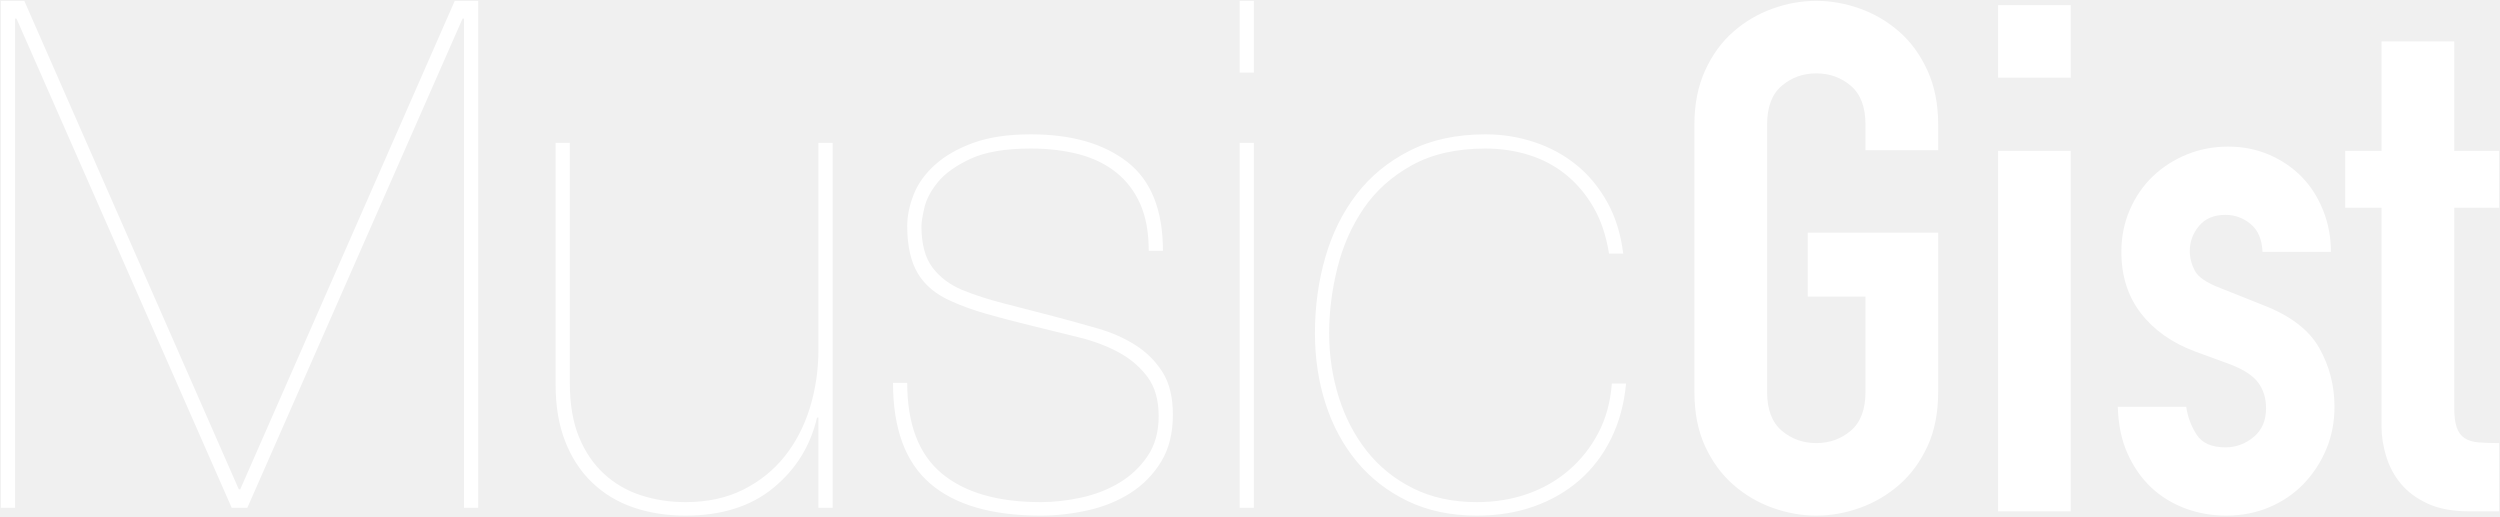
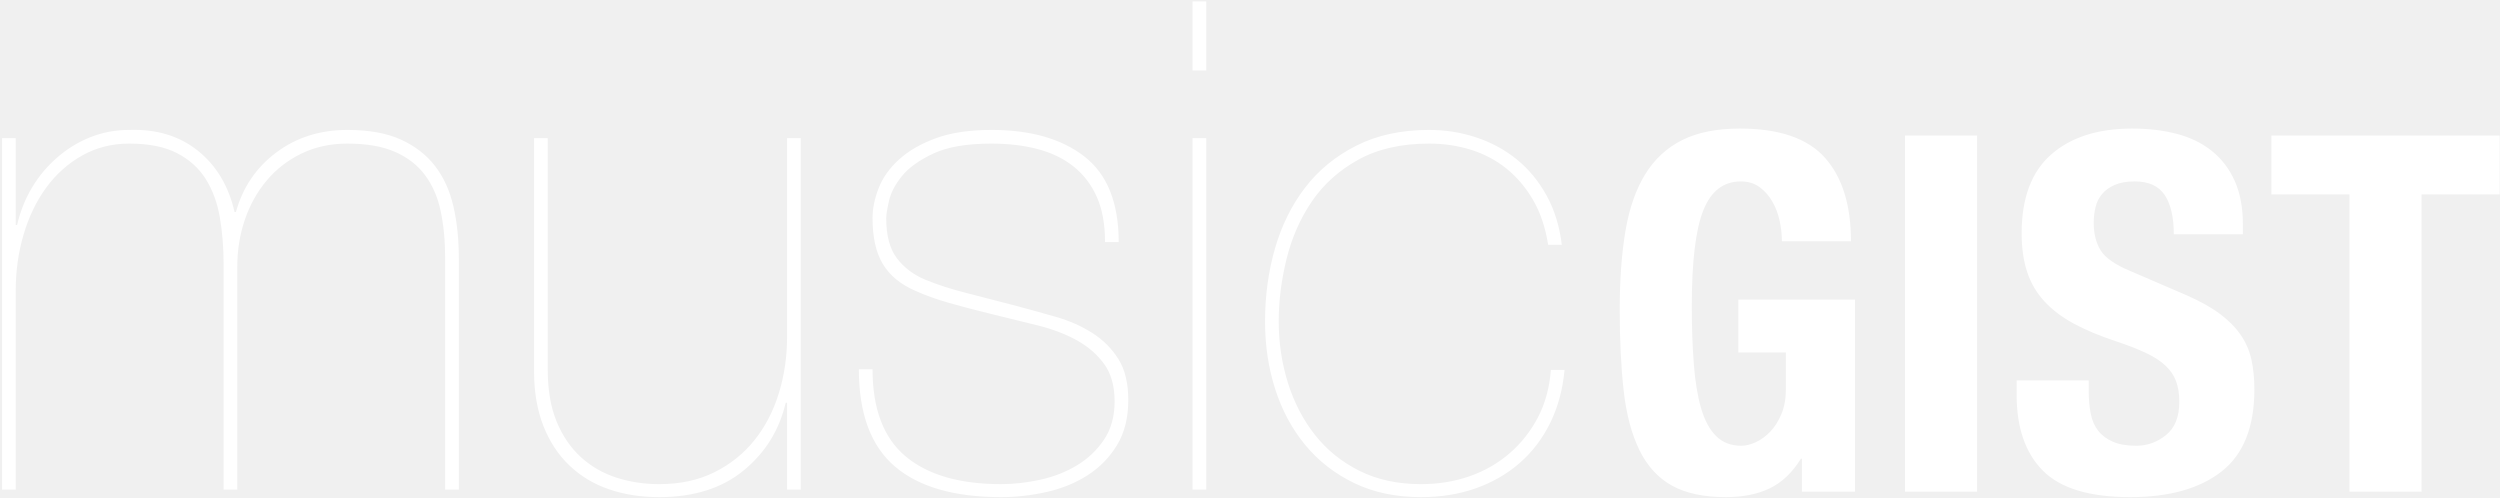
- <svg xmlns="http://www.w3.org/2000/svg" width="1457px" height="301px" viewBox="0 0 1457 301" version="1.1">
+ <svg xmlns="http://www.w3.org/2000/svg" width="914px" height="182px" viewBox="0 0 914 182" version="1.1">
  <defs />
  <g id="Page-1" stroke="none" stroke-width="1" fill="none" fill-rule="evenodd">
-     <path d="M987.5,72.599 C987.5,60.721 989.577,50.224 993.731,41.108 C997.885,31.992 1003.355,24.464 1010.14,18.525 C1016.925,12.586 1024.541,8.097 1032.988,5.058 C1041.434,2.019 1049.95,0.5 1058.535,0.5 C1067.121,0.5 1075.637,2.019 1084.083,5.058 C1092.53,8.097 1100.146,12.586 1106.931,18.525 C1113.716,24.464 1119.186,31.992 1123.34,41.108 C1127.494,50.224 1129.571,60.721 1129.571,72.599 L1129.571,87.517 L1087.199,87.517 L1087.199,72.599 C1087.199,62.378 1084.36,54.851 1078.683,50.017 C1073.006,45.182 1066.29,42.765 1058.535,42.765 C1050.781,42.765 1044.065,45.182 1038.388,50.017 C1032.711,54.851 1029.872,62.378 1029.872,72.599 L1029.872,228.401 C1029.872,238.622 1032.711,246.149 1038.388,250.983 C1044.065,255.818 1050.781,258.235 1058.535,258.235 C1066.29,258.235 1073.006,255.818 1078.683,250.983 C1084.36,246.149 1087.199,238.622 1087.199,228.401 L1087.199,172.876 L1053.55,172.876 L1053.55,135.583 L1129.571,135.583 L1129.571,228.401 C1129.571,240.555 1127.494,251.122 1123.34,260.099 C1119.186,269.077 1113.716,276.536 1106.931,282.475 C1100.146,288.414 1092.53,292.903 1084.083,295.942 C1075.637,298.981 1067.121,300.5 1058.535,300.5 C1049.95,300.5 1041.434,298.981 1032.988,295.942 C1024.541,292.903 1016.925,288.414 1010.14,282.475 C1003.355,276.536 997.885,269.077 993.731,260.099 C989.577,251.122 987.5,240.555 987.5,228.401 L987.5,72.599 Z M1164.465,87.931 L1206.837,87.931 L1206.837,298.014 L1164.465,298.014 L1164.465,87.931 Z M1164.465,2.986 L1206.837,2.986 L1206.837,45.251 L1164.465,45.251 L1164.465,2.986 Z M1318.583,146.771 C1318.306,139.588 1316.022,134.202 1311.729,130.61 C1307.436,127.019 1302.521,125.224 1296.982,125.224 C1290.335,125.224 1285.212,127.365 1281.612,131.646 C1278.011,135.928 1276.211,140.831 1276.211,146.356 C1276.211,150.224 1277.181,154.022 1279.119,157.751 C1281.058,161.481 1286.043,164.865 1294.074,167.903 L1318.999,177.848 C1334.784,183.925 1345.654,192.213 1351.609,202.71 C1357.563,213.207 1360.54,224.671 1360.54,237.102 C1360.54,245.942 1358.947,254.16 1355.763,261.757 C1352.578,269.354 1348.216,276.052 1342.677,281.854 C1337.138,287.655 1330.492,292.213 1322.737,295.528 C1314.983,298.843 1306.536,300.5 1297.397,300.5 C1289.089,300.5 1281.196,299.119 1273.719,296.356 C1266.241,293.594 1259.664,289.588 1253.987,284.34 C1248.309,279.091 1243.671,272.53 1240.07,264.657 C1236.47,256.784 1234.532,247.6 1234.255,237.102 L1274.134,237.102 C1274.965,242.903 1276.973,248.29 1280.158,253.262 C1283.342,258.235 1288.951,260.721 1296.982,260.721 C1303.075,260.721 1308.544,258.718 1313.391,254.713 C1318.237,250.707 1320.66,245.113 1320.66,237.931 C1320.66,232.13 1319.137,227.157 1316.091,223.014 C1313.044,218.87 1307.506,215.279 1299.474,212.24 L1279.119,204.782 C1265.826,199.809 1255.371,192.42 1247.756,182.613 C1240.14,172.807 1236.332,160.859 1236.332,146.771 C1236.332,137.931 1237.993,129.713 1241.317,122.116 C1244.64,114.519 1249.14,108.028 1254.818,102.641 C1260.495,97.254 1267.072,93.041 1274.55,90.003 C1282.027,86.964 1290.058,85.445 1298.643,85.445 C1307.229,85.445 1315.191,87.033 1322.53,90.21 C1329.869,93.387 1336.169,97.668 1341.431,103.055 C1346.693,108.442 1350.847,114.934 1353.893,122.53 C1356.94,130.127 1358.463,138.207 1358.463,146.771 L1318.583,146.771 Z M1387.957,24.119 L1430.329,24.119 L1430.329,87.931 L1456.5,87.931 L1456.5,121.08 L1430.329,121.08 L1430.329,237.517 C1430.329,242.489 1430.814,246.356 1431.783,249.119 C1432.752,251.881 1434.275,253.953 1436.353,255.334 C1438.43,256.715 1441.13,257.544 1444.453,257.82 C1447.776,258.097 1451.792,258.235 1456.5,258.235 L1456.5,298.014 L1439.053,298.014 C1429.36,298.014 1421.259,296.494 1414.751,293.456 C1408.243,290.417 1403.05,286.55 1399.173,281.854 C1395.296,277.157 1392.457,271.84 1390.657,265.901 C1388.857,259.961 1387.957,254.229 1387.957,248.704 L1387.957,121.08 L1366.771,121.08 L1366.771,87.931 L1387.957,87.931 L1387.957,24.119 Z" id="Gist-2" fill="#FFFFFF" />
-     <path d="M265.028,0.5 L140.008,285.19 L139.18,285.19 L14.161,0.5 L0.5,0.5 L0.5,295.948 L8.779,295.948 L8.779,10.845 L9.607,10.845 L135.041,295.948 L144.148,295.948 L269.582,10.845 L270.409,10.845 L270.409,295.948 L278.689,295.948 L278.689,0.5 L265.028,0.5 Z M485.261,295.948 L485.261,83.259 L476.981,83.259 L476.981,203.672 C476.981,215.535 475.325,226.845 472.014,237.603 C468.702,248.362 463.803,257.81 457.318,265.948 C450.832,274.086 442.76,280.569 433.1,285.397 C423.441,290.224 412.264,292.638 399.569,292.638 C390.461,292.638 381.837,291.328 373.695,288.707 C365.554,286.086 358.378,281.948 352.169,276.293 C345.959,270.638 341.061,263.466 337.473,254.776 C333.885,246.086 332.091,235.535 332.091,223.121 L332.091,83.259 L323.812,83.259 L323.812,224.362 C323.812,236.776 325.675,247.741 329.4,257.259 C333.126,266.776 338.37,274.776 345.131,281.259 C351.893,287.741 359.896,292.569 369.142,295.741 C378.387,298.914 388.529,300.5 399.569,300.5 C420.543,300.5 437.585,295.121 450.694,284.362 C463.803,273.603 472.29,259.948 476.153,243.397 L476.981,243.397 L476.981,295.948 L485.261,295.948 Z M669.478,146.155 L677.757,146.155 C677.757,122.431 670.858,105.19 657.059,94.431 C643.26,83.672 624.493,78.293 600.759,78.293 C587.512,78.293 576.334,79.948 567.227,83.259 C558.12,86.569 550.668,90.845 544.873,96.086 C539.077,101.328 534.937,107.121 532.453,113.466 C529.97,119.81 528.728,125.879 528.728,131.672 C528.728,143.259 530.798,152.5 534.937,159.397 C539.077,166.293 545.562,171.672 554.394,175.534 C560.466,178.293 567.365,180.776 575.092,182.983 C582.82,185.19 591.789,187.534 602.001,190.017 C611.108,192.224 620.077,194.431 628.909,196.638 C637.74,198.845 645.537,201.81 652.298,205.534 C659.06,209.259 664.579,214.017 668.857,219.81 C673.135,225.603 675.274,233.19 675.274,242.569 C675.274,251.672 673.135,259.397 668.857,265.741 C664.579,272.086 659.129,277.259 652.505,281.259 C645.882,285.259 638.499,288.155 630.358,289.948 C622.216,291.741 614.282,292.638 606.554,292.638 C581.44,292.638 562.19,287.052 548.805,275.879 C535.42,264.707 528.728,247.121 528.728,223.121 L520.448,223.121 C520.448,249.879 527.693,269.465 542.182,281.879 C556.671,294.293 578.128,300.5 606.554,300.5 C615.662,300.5 624.838,299.466 634.083,297.397 C643.329,295.328 651.608,291.948 658.922,287.259 C666.235,282.569 672.169,276.5 676.723,269.052 C681.276,261.603 683.553,252.5 683.553,241.741 C683.553,231.534 681.552,223.259 677.55,216.914 C673.549,210.569 668.305,205.328 661.82,201.19 C655.334,197.052 648.021,193.81 639.879,191.466 C631.738,189.121 623.527,186.845 615.248,184.638 C603.656,181.603 593.514,178.983 584.821,176.776 C576.127,174.569 568.055,171.948 560.603,168.914 C553.428,165.879 547.701,161.535 543.424,155.879 C539.146,150.224 537.007,142.155 537.007,131.672 C537.007,129.741 537.559,126.293 538.663,121.328 C539.767,116.362 542.389,111.328 546.528,106.224 C550.668,101.121 557.016,96.569 565.571,92.569 C574.127,88.569 585.856,86.569 600.759,86.569 C610.97,86.569 620.284,87.672 628.702,89.879 C637.119,92.086 644.364,95.603 650.435,100.431 C656.507,105.259 661.199,111.397 664.51,118.845 C667.822,126.293 669.478,135.396 669.478,146.155 L669.478,146.155 Z M730.746,42.293 L730.746,0.5 L722.466,0.5 L722.466,42.293 L730.746,42.293 Z M730.746,295.948 L730.746,83.259 L722.466,83.259 L722.466,295.948 L730.746,295.948 Z M947.667,223.534 L939.387,223.534 C938.56,234.293 935.938,243.879 931.522,252.293 C927.106,260.707 921.38,267.948 914.342,274.017 C907.305,280.086 899.232,284.707 890.125,287.879 C881.017,291.052 871.22,292.638 860.733,292.638 C846.658,292.638 834.239,289.948 823.475,284.569 C812.712,279.19 803.743,271.948 796.567,262.845 C789.392,253.741 783.941,243.259 780.215,231.397 C776.49,219.534 774.627,207.121 774.627,194.155 C774.627,181.741 776.214,169.121 779.387,156.293 C782.561,143.465 787.667,131.879 794.704,121.534 C801.742,111.19 811.125,102.776 822.854,96.293 C834.584,89.81 848.866,86.569 865.701,86.569 C874.532,86.569 882.949,87.81 890.953,90.293 C898.956,92.776 906.132,96.569 912.479,101.672 C918.827,106.776 924.208,113.121 928.624,120.707 C933.04,128.293 936.076,137.328 937.732,147.81 L946.011,147.81 C944.631,136.5 941.526,126.5 936.697,117.81 C931.867,109.121 925.864,101.879 918.689,96.086 C911.513,90.293 903.372,85.879 894.265,82.845 C885.157,79.81 875.636,78.293 865.701,78.293 C848.866,78.293 834.17,81.465 821.613,87.81 C809.055,94.155 798.706,102.638 790.565,113.259 C782.423,123.879 776.352,136.155 772.35,150.086 C768.348,164.017 766.347,178.707 766.347,194.155 C766.347,208.776 768.417,222.5 772.557,235.328 C776.697,248.155 782.768,259.397 790.772,269.052 C798.775,278.707 808.641,286.362 820.371,292.017 C832.1,297.672 845.554,300.5 860.733,300.5 C872.876,300.5 883.984,298.707 894.058,295.121 C904.131,291.534 912.962,286.431 920.552,279.81 C928.141,273.19 934.282,265.121 938.973,255.603 C943.665,246.086 946.563,235.397 947.667,223.534 L947.667,223.534 Z" id="Music-2" fill="#FFFFFF" />
+     <path d="M651.459,88.209 L676.712,88.209 C676.712,74.959 673.54,64.778 667.196,57.667 C660.853,50.556 650.483,47 636.088,47 C627.67,47 620.656,48.398 615.044,51.194 C609.432,53.99 604.918,58.153 601.503,63.684 C598.087,69.215 595.677,76.114 594.274,84.38 C592.871,92.646 592.17,102.249 592.17,113.19 C592.17,124.495 592.658,134.432 593.634,143.003 C594.61,151.573 596.531,158.775 599.398,164.61 C602.265,170.445 606.23,174.76 611.293,177.556 C616.355,180.352 622.912,181.75 630.964,181.75 C637.186,181.75 642.523,180.686 646.976,178.559 C651.429,176.432 655.241,172.815 658.413,167.71 L658.779,167.71 L658.779,179.744 L678.176,179.744 L678.176,109.543 L635.539,109.543 L635.539,128.871 L652.923,128.871 L652.923,142.182 C652.923,145.707 652.374,148.777 651.276,151.39 C650.178,154.004 648.806,156.161 647.159,157.863 C645.512,159.565 643.743,160.842 641.852,161.692 C639.961,162.543 638.223,162.969 636.637,162.969 C632.855,162.969 629.775,161.784 627.396,159.413 C625.017,157.043 623.187,153.639 621.906,149.202 C620.625,144.765 619.741,139.386 619.253,133.065 C618.765,126.744 618.521,119.693 618.521,111.913 C618.521,95.624 619.924,83.954 622.73,76.904 C625.535,69.853 630.11,66.328 636.454,66.328 C639.138,66.328 641.425,67.027 643.316,68.425 C645.207,69.823 646.762,71.586 647.982,73.713 C649.202,75.84 650.087,78.18 650.636,80.733 C651.185,83.286 651.459,85.778 651.459,88.209 L651.459,88.209 Z M696.475,179.744 L722.826,179.744 L722.826,49.553 L696.475,49.553 L696.475,179.744 Z M763.633,139.082 L737.282,139.082 L737.282,144.37 C737.282,156.405 740.484,165.643 746.889,172.086 C753.294,178.529 763.938,181.75 778.821,181.75 C793.094,181.75 804.226,178.62 812.217,172.359 C820.208,166.099 824.203,156.101 824.203,142.364 C824.203,138.353 823.837,134.706 823.105,131.424 C822.373,128.142 821.062,125.133 819.171,122.398 C817.28,119.663 814.748,117.11 811.576,114.74 C808.405,112.369 804.318,110.09 799.316,107.902 L779.004,99.15 C773.392,96.84 769.733,94.318 768.025,91.582 C766.317,88.847 765.463,85.474 765.463,81.462 C765.463,79.517 765.676,77.633 766.103,75.81 C766.53,73.986 767.323,72.376 768.482,70.978 C769.641,69.58 771.196,68.455 773.148,67.605 C775.1,66.754 777.54,66.328 780.468,66.328 C785.592,66.328 789.252,68 791.447,71.343 C793.643,74.685 794.741,79.457 794.741,85.656 L819.994,85.656 L819.994,82.009 C819.994,75.81 818.988,70.492 816.975,66.055 C814.962,61.618 812.156,57.971 808.557,55.114 C804.958,52.257 800.689,50.191 795.748,48.915 C790.807,47.638 785.409,47 779.553,47 C766.988,47 757.106,50.161 749.908,56.482 C742.711,62.803 739.112,72.406 739.112,85.292 C739.112,90.64 739.783,95.351 741.125,99.423 C742.467,103.495 744.571,107.081 747.438,110.181 C750.305,113.281 753.873,115.986 758.143,118.295 C762.413,120.605 767.476,122.732 773.331,124.677 C777.723,126.136 781.413,127.564 784.402,128.962 C787.391,130.36 789.801,131.91 791.63,133.612 C793.46,135.314 794.772,137.228 795.565,139.356 C796.358,141.483 796.754,144.005 796.754,146.923 C796.754,152.393 795.138,156.435 791.905,159.049 C788.672,161.662 785.043,162.969 781.017,162.969 C777.601,162.969 774.765,162.483 772.508,161.51 C770.251,160.538 768.452,159.201 767.11,157.499 C765.768,155.797 764.853,153.7 764.365,151.208 C763.877,148.716 763.633,145.95 763.633,142.911 L763.633,139.082 Z M913.869,49.553 L830.425,49.553 L830.425,71.069 L858.971,71.069 L858.971,179.744 L885.322,179.744 L885.322,71.069 L913.869,71.069 L913.869,49.553 Z M0.75,50.5 L0.75,179 L5.75,179 L5.75,106.25 C5.75,99.083 6.708,92.25 8.625,85.75 C10.542,79.25 13.292,73.542 16.875,68.625 C20.458,63.708 24.833,59.792 30,56.875 C35.167,53.958 40.917,52.5 47.25,52.5 C54.417,52.5 60.25,53.667 64.75,56 C69.25,58.333 72.75,61.5 75.25,65.5 C77.75,69.5 79.458,74.167 80.375,79.5 C81.292,84.833 81.75,90.5 81.75,96.5 L81.75,179 L86.75,179 L86.75,97.5 C86.75,91.5 87.667,85.792 89.5,80.375 C91.333,74.958 94,70.167 97.5,66 C101,61.833 105.25,58.542 110.25,56.125 C115.25,53.708 120.833,52.5 127,52.5 C134,52.5 139.792,53.5 144.375,55.5 C148.958,57.5 152.625,60.333 155.375,64 C158.125,67.667 160.042,72.083 161.125,77.25 C162.208,82.417 162.75,88.167 162.75,94.5 L162.75,179 L167.75,179 L167.75,94.5 C167.75,87.5 167.083,81.125 165.75,75.375 C164.417,69.625 162.167,64.708 159,60.625 C155.833,56.542 151.667,53.333 146.5,51 C141.333,48.667 134.833,47.5 127,47.5 C117,47.5 108.333,50.25 101,55.75 C93.667,61.25 88.75,68.5 86.25,77.5 L85.75,77.5 C83.583,68 79.125,60.542 72.375,55.125 C65.625,49.708 57.25,47.167 47.25,47.5 C42.25,47.5 37.542,48.375 33.125,50.125 C28.708,51.875 24.667,54.333 21,57.5 C17.333,60.667 14.25,64.333 11.75,68.5 C9.25,72.667 7.417,77.25 6.25,82.25 L5.75,82.25 L5.75,50.5 L0.75,50.5 Z M292.75,179 L292.75,50.5 L287.75,50.5 L287.75,123.25 C287.75,130.417 286.75,137.25 284.75,143.75 C282.75,150.25 279.792,155.958 275.875,160.875 C271.958,165.792 267.083,169.708 261.25,172.625 C255.417,175.542 248.667,177 241,177 C235.5,177 230.292,176.208 225.375,174.625 C220.458,173.042 216.125,170.542 212.375,167.125 C208.625,163.708 205.667,159.375 203.5,154.125 C201.333,148.875 200.25,142.5 200.25,135 L200.25,50.5 L195.25,50.5 L195.25,135.75 C195.25,143.25 196.375,149.875 198.625,155.625 C200.875,161.375 204.042,166.208 208.125,170.125 C212.208,174.042 217.042,176.958 222.625,178.875 C228.208,180.792 234.333,181.75 241,181.75 C253.667,181.75 263.958,178.5 271.875,172 C279.792,165.5 284.917,157.25 287.25,147.25 L287.75,147.25 L287.75,179 L292.75,179 Z M404,88.5 L409,88.5 C409,74.167 404.833,63.75 396.5,57.25 C388.167,50.75 376.833,47.5 362.5,47.5 C354.5,47.5 347.75,48.5 342.25,50.5 C336.75,52.5 332.25,55.083 328.75,58.25 C325.25,61.417 322.75,64.917 321.25,68.75 C319.75,72.583 319,76.25 319,79.75 C319,86.75 320.25,92.333 322.75,96.5 C325.25,100.667 329.167,103.917 334.5,106.25 C338.167,107.917 342.333,109.417 347,110.75 C351.667,112.083 357.083,113.5 363.25,115 C368.75,116.333 374.167,117.667 379.5,119 C384.833,120.333 389.542,122.125 393.625,124.375 C397.708,126.625 401.042,129.5 403.625,133 C406.208,136.5 407.5,141.083 407.5,146.75 C407.5,152.25 406.208,156.917 403.625,160.75 C401.042,164.583 397.75,167.708 393.75,170.125 C389.75,172.542 385.292,174.292 380.375,175.375 C375.458,176.458 370.667,177 366,177 C350.833,177 339.208,173.625 331.125,166.875 C323.042,160.125 319,149.5 319,135 L314,135 C314,151.167 318.375,163 327.125,170.5 C335.875,178 348.833,181.75 366,181.75 C371.5,181.75 377.042,181.125 382.625,179.875 C388.208,178.625 393.208,176.583 397.625,173.75 C402.042,170.917 405.625,167.25 408.375,162.75 C411.125,158.25 412.5,152.75 412.5,146.25 C412.5,140.083 411.292,135.083 408.875,131.25 C406.458,127.417 403.292,124.25 399.375,121.75 C395.458,119.25 391.042,117.292 386.125,115.875 C381.208,114.458 376.25,113.083 371.25,111.75 C364.25,109.917 358.125,108.333 352.875,107 C347.625,105.667 342.75,104.083 338.25,102.25 C333.917,100.417 330.458,97.792 327.875,94.375 C325.292,90.958 324,86.083 324,79.75 C324,78.583 324.333,76.5 325,73.5 C325.667,70.5 327.25,67.458 329.75,64.375 C332.25,61.292 336.083,58.542 341.25,56.125 C346.417,53.708 353.5,52.5 362.5,52.5 C368.667,52.5 374.292,53.167 379.375,54.5 C384.458,55.833 388.833,57.958 392.5,60.875 C396.167,63.792 399,67.5 401,72 C403,76.5 404,82 404,88.5 L404,88.5 Z M441,25.75 L441,0.5 L436,0.5 L436,25.75 L441,25.75 Z M441,179 L441,50.5 L436,50.5 L436,179 L441,179 Z M572,135.25 L567,135.25 C566.5,141.75 564.917,147.542 562.25,152.625 C559.583,157.708 556.125,162.083 551.875,165.75 C547.625,169.417 542.75,172.208 537.25,174.125 C531.75,176.042 525.833,177 519.5,177 C511,177 503.5,175.375 497,172.125 C490.5,168.875 485.083,164.5 480.75,159 C476.417,153.5 473.125,147.167 470.875,140 C468.625,132.833 467.5,125.333 467.5,117.5 C467.5,110 468.458,102.375 470.375,94.625 C472.292,86.875 475.375,79.875 479.625,73.625 C483.875,67.375 489.542,62.292 496.625,58.375 C503.708,54.458 512.333,52.5 522.5,52.5 C527.833,52.5 532.917,53.25 537.75,54.75 C542.583,56.25 546.917,58.542 550.75,61.625 C554.583,64.708 557.833,68.542 560.5,73.125 C563.167,77.708 565,83.167 566,89.5 L571,89.5 C570.167,82.667 568.292,76.625 565.375,71.375 C562.458,66.125 558.833,61.75 554.5,58.25 C550.167,54.75 545.25,52.083 539.75,50.25 C534.25,48.417 528.5,47.5 522.5,47.5 C512.333,47.5 503.458,49.417 495.875,53.25 C488.292,57.083 482.042,62.208 477.125,68.625 C472.208,75.042 468.542,82.458 466.125,90.875 C463.708,99.292 462.5,108.167 462.5,117.5 C462.5,126.333 463.75,134.625 466.25,142.375 C468.75,150.125 472.417,156.917 477.25,162.75 C482.083,168.583 488.042,173.208 495.125,176.625 C502.208,180.042 510.333,181.75 519.5,181.75 C526.833,181.75 533.542,180.667 539.625,178.5 C545.708,176.333 551.042,173.25 555.625,169.25 C560.208,165.25 563.917,160.375 566.75,154.625 C569.583,148.875 571.333,142.417 572,135.25 L572,135.25 Z" id="GIST-4" fill="#FFFFFF" />
  </g>
</svg>
